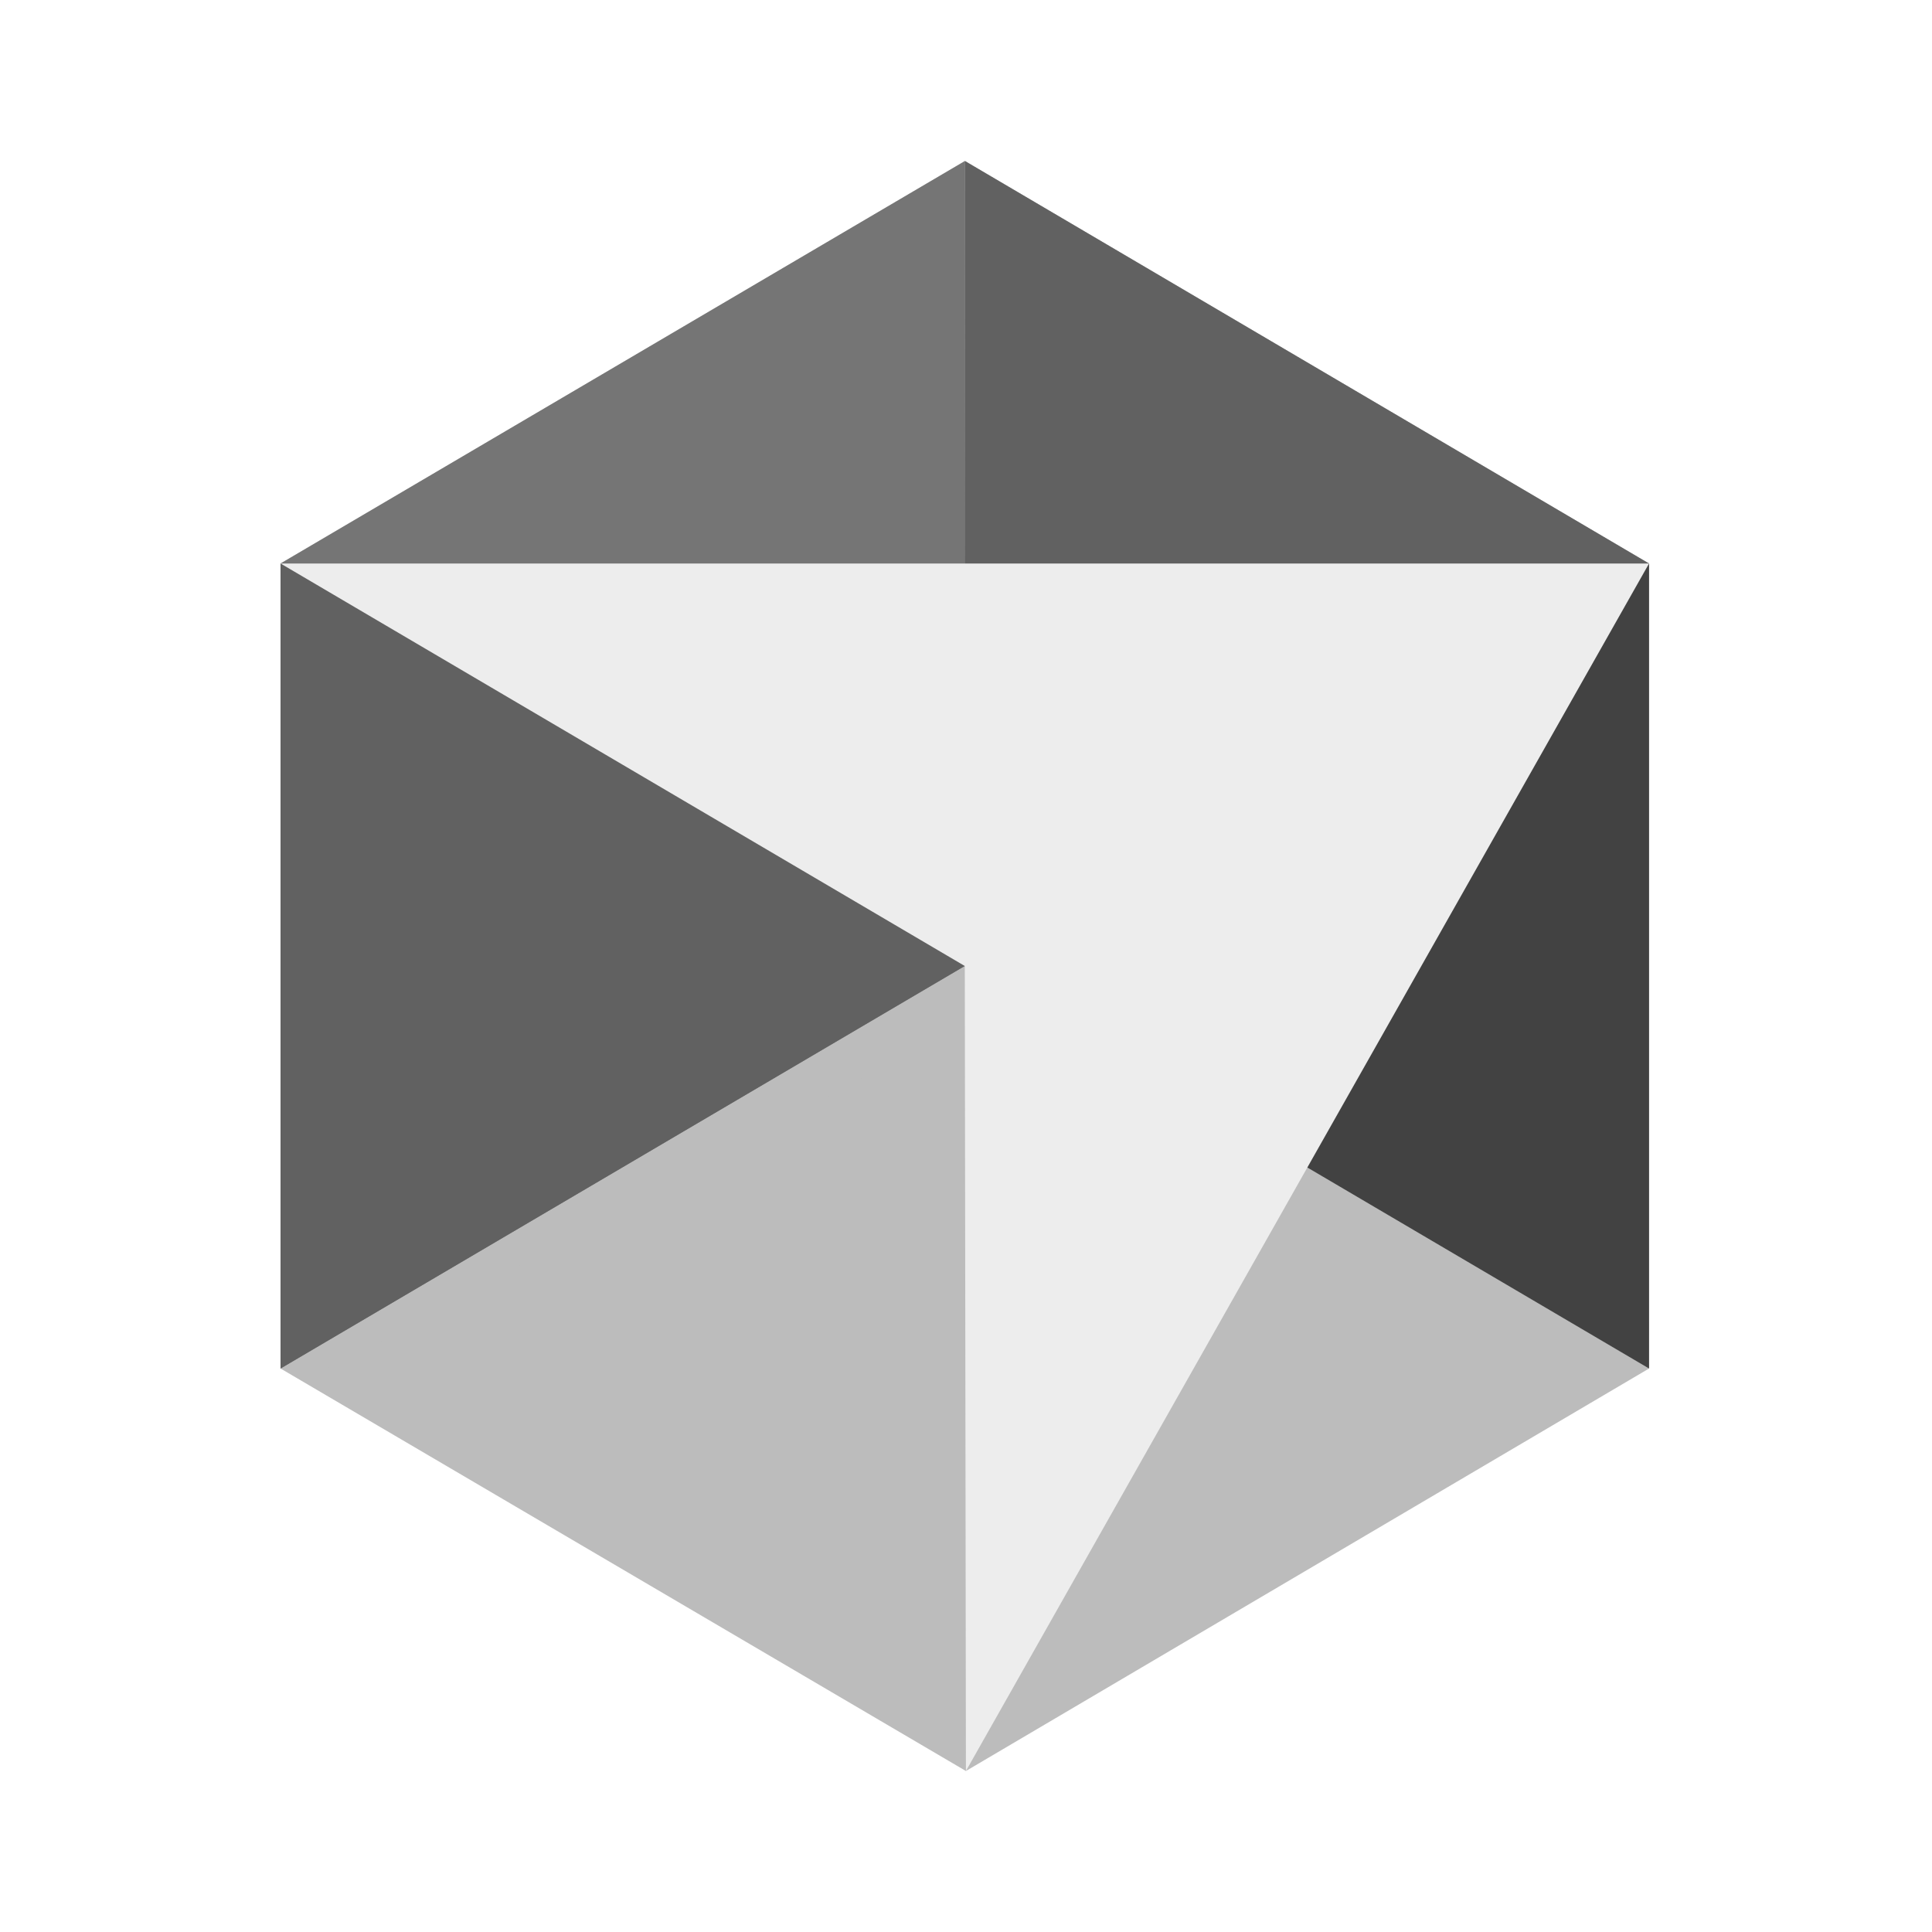
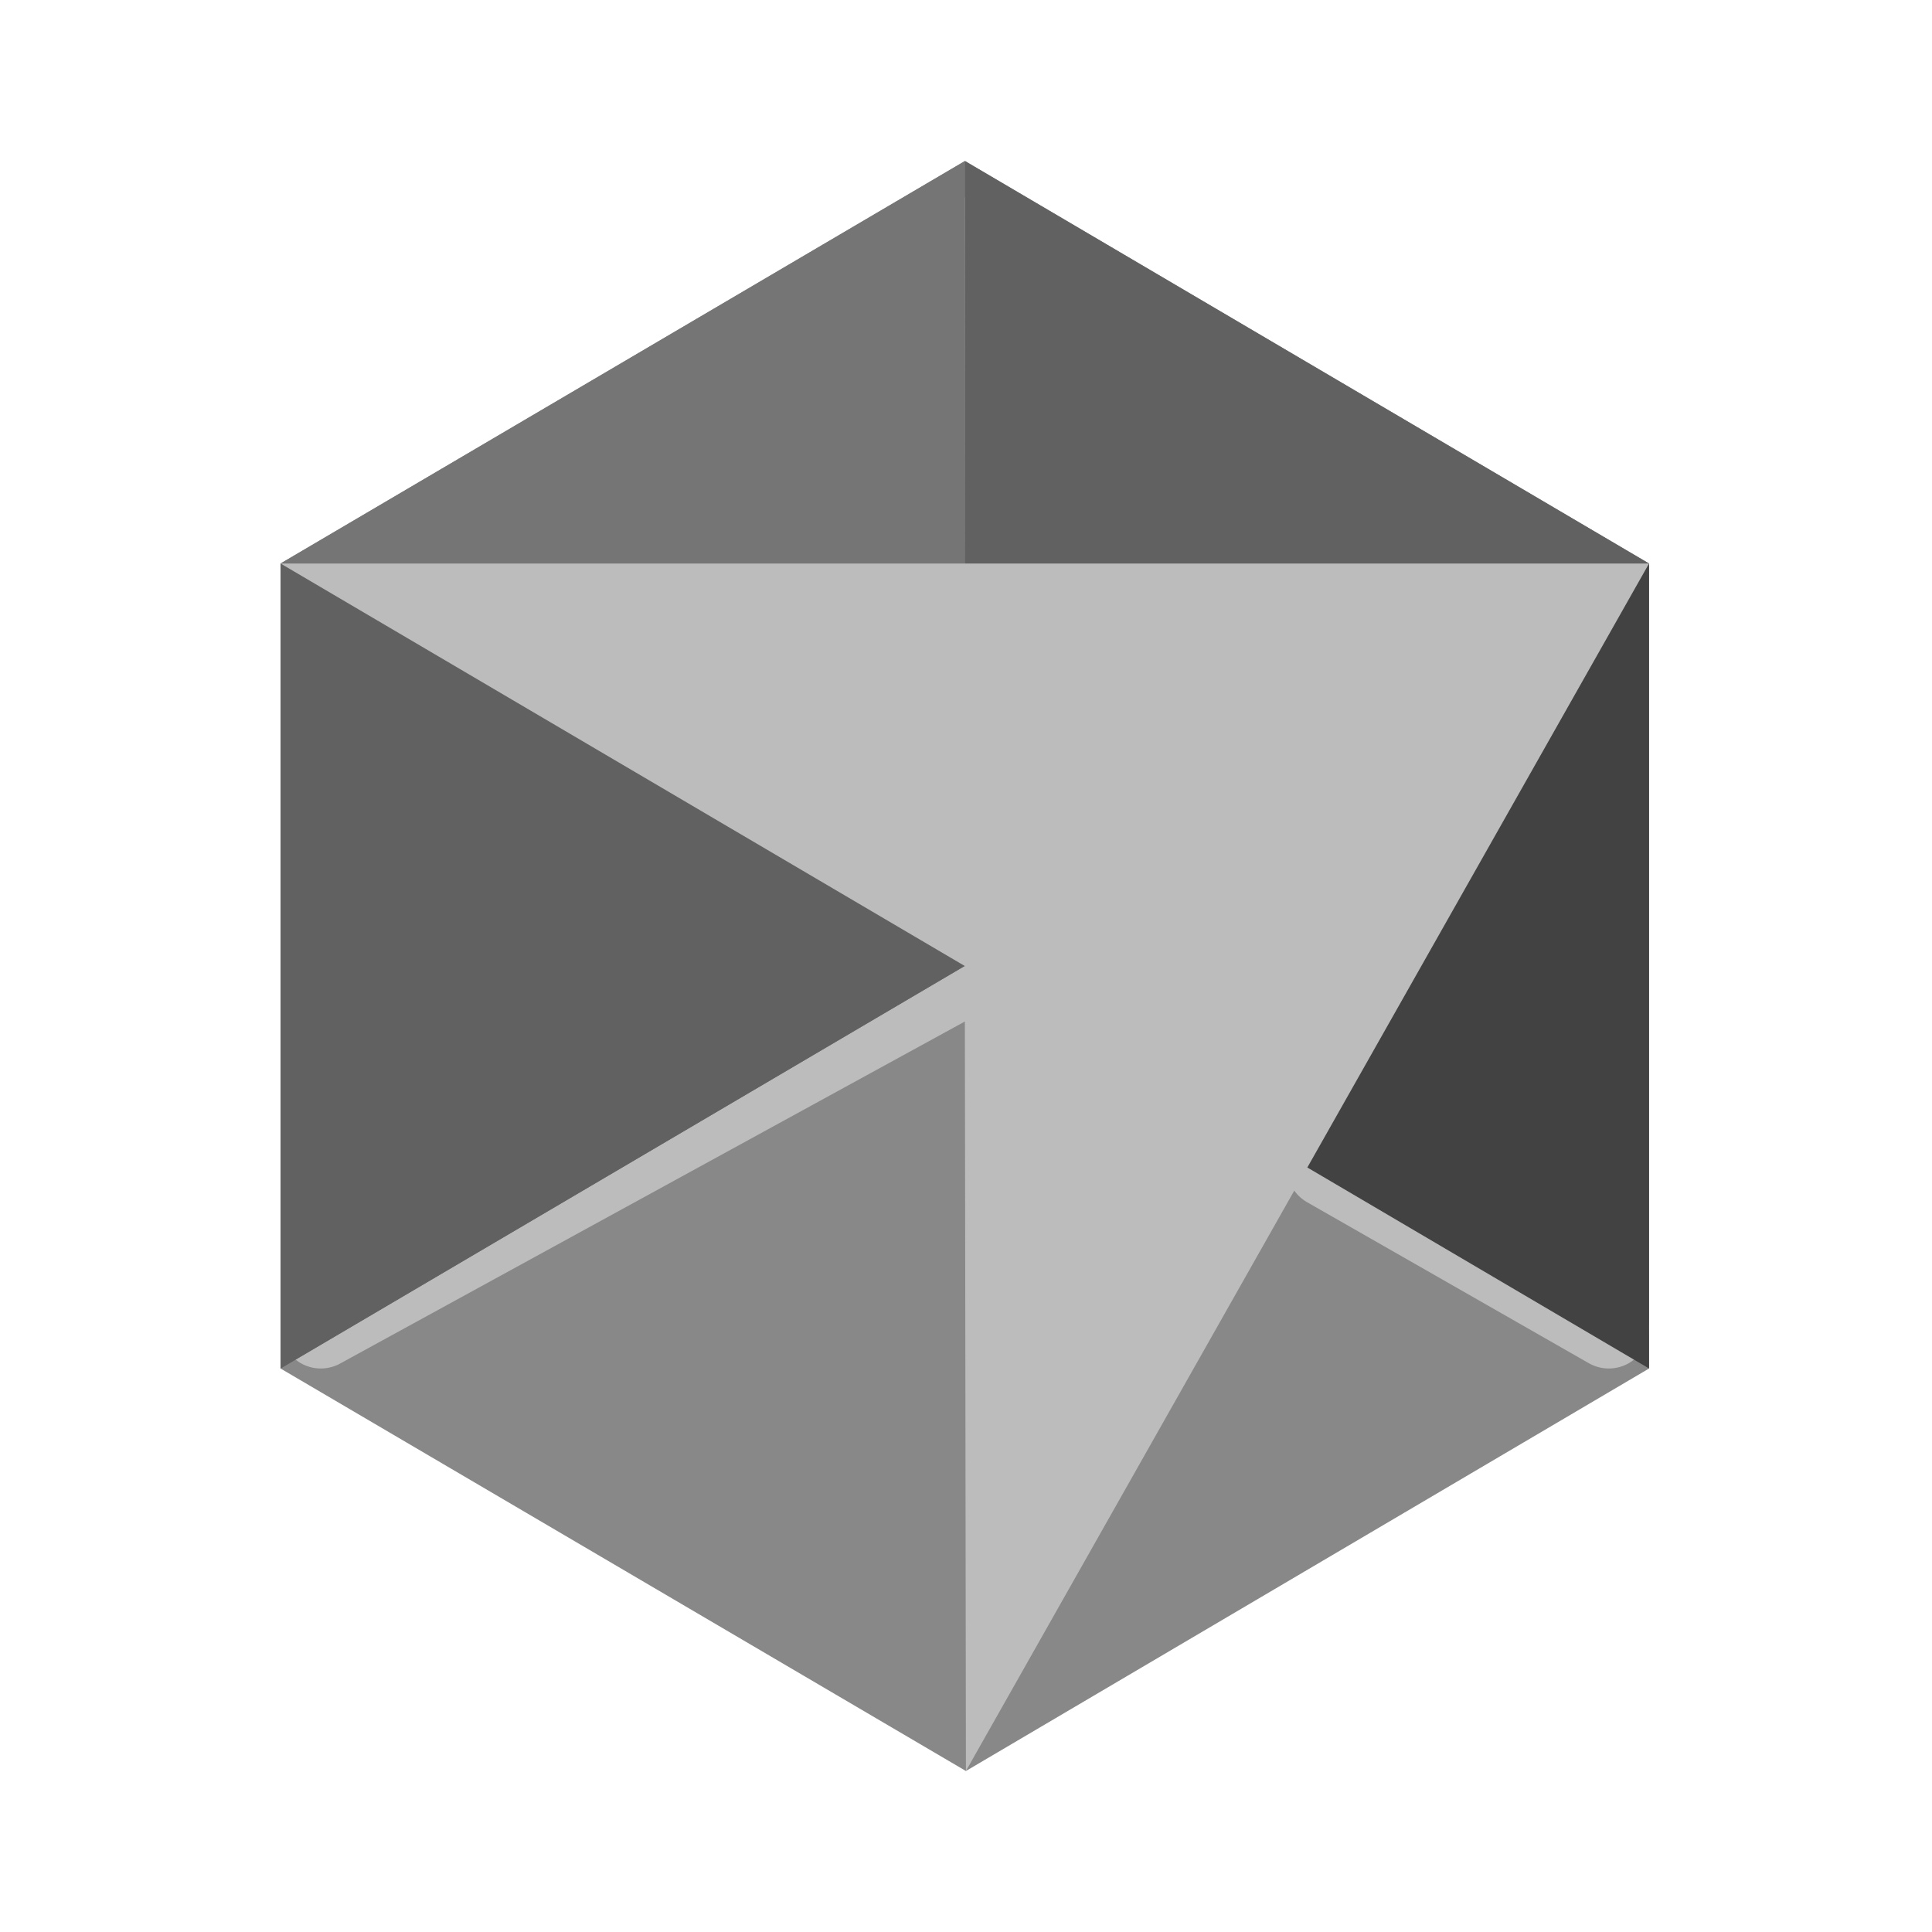
<svg xmlns="http://www.w3.org/2000/svg" viewBox="0 0 48 48" width="48px" height="48px" fill-rule="evenodd" clip-rule="evenodd" baseProfile="basic">
-   <polygon fill="#bcbcbc" points="23.974,4 6.97,14 6.97,34 23.998,44 40.97,34 40.97,14" />
+   <polygon fill="#888888" points="23.974,4 6.97,14 6.97,34 23.998,44 40.97,34 40.97,14" />
  <line x1="7.97" x2="23.579" y1="33" y2="24.454" fill="none" stroke="#bcbcbc" stroke-linecap="round" stroke-linejoin="round" stroke-miterlimit="10" stroke-width="2" />
  <line x1="23.972" x2="23.966" y1="5.903" y2="15.864" fill="none" stroke="#bcbcbc" stroke-linecap="round" stroke-linejoin="round" stroke-miterlimit="10" stroke-width="2" />
  <line x1="39.97" x2="32.97" y1="33" y2="29" fill="none" stroke="#bcbcbc" stroke-linecap="round" stroke-linejoin="round" stroke-miterlimit="10" stroke-width="2" />
  <polygon fill="#757575" points="23.974,4 6.97,14 6.97,34 23.97,24" />
  <polygon fill="#424242" points="23.981,14 40.97,14 40.97,34 23.971,24" />
  <polygon fill="#616161" fill-rule="evenodd" points="40.97,14 23.966,17 23.974,4" clip-rule="evenodd" />
  <polygon fill="#616161" fill-rule="evenodd" points="6.97,14 23.981,16.881 23.966,24 6.97,34" clip-rule="evenodd" />
-   <polygon fill="#ededed" points="6.97,14 23.97,24 23.998,44 40.97,14" />
+   <polygon fill="#bcbcbc" points="6.97,14 23.97,24 23.998,44 40.97,14" />
</svg>
